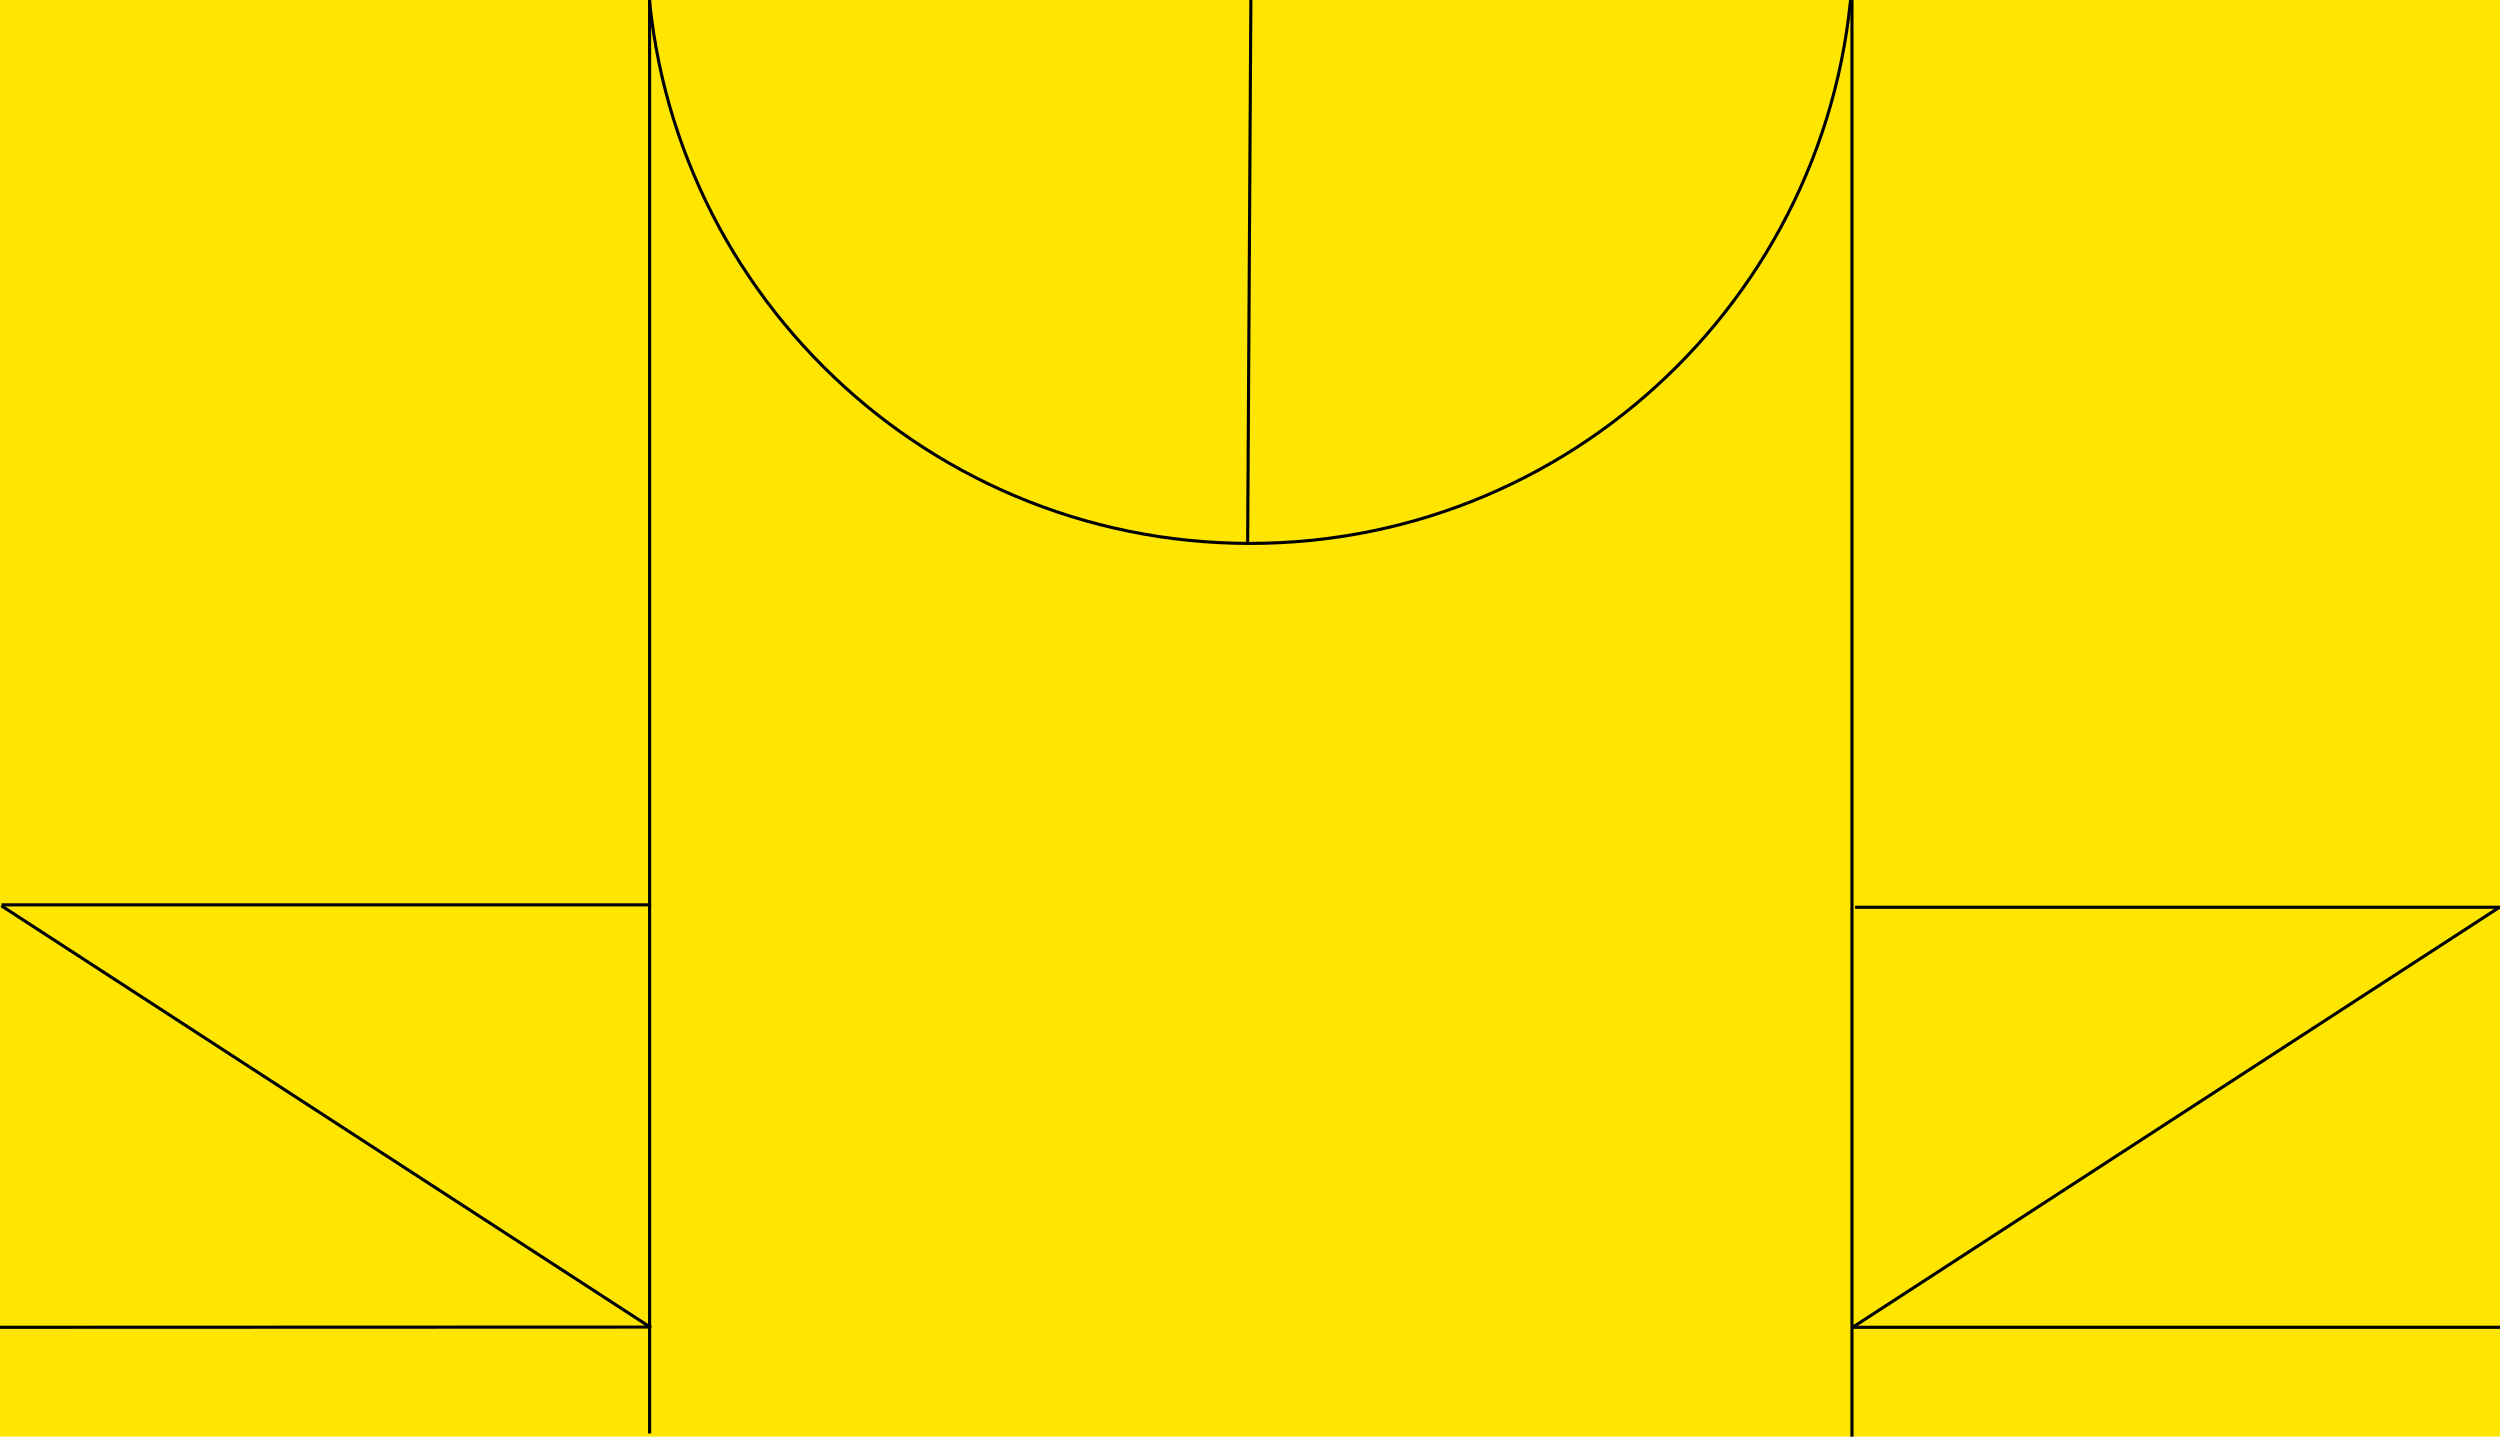
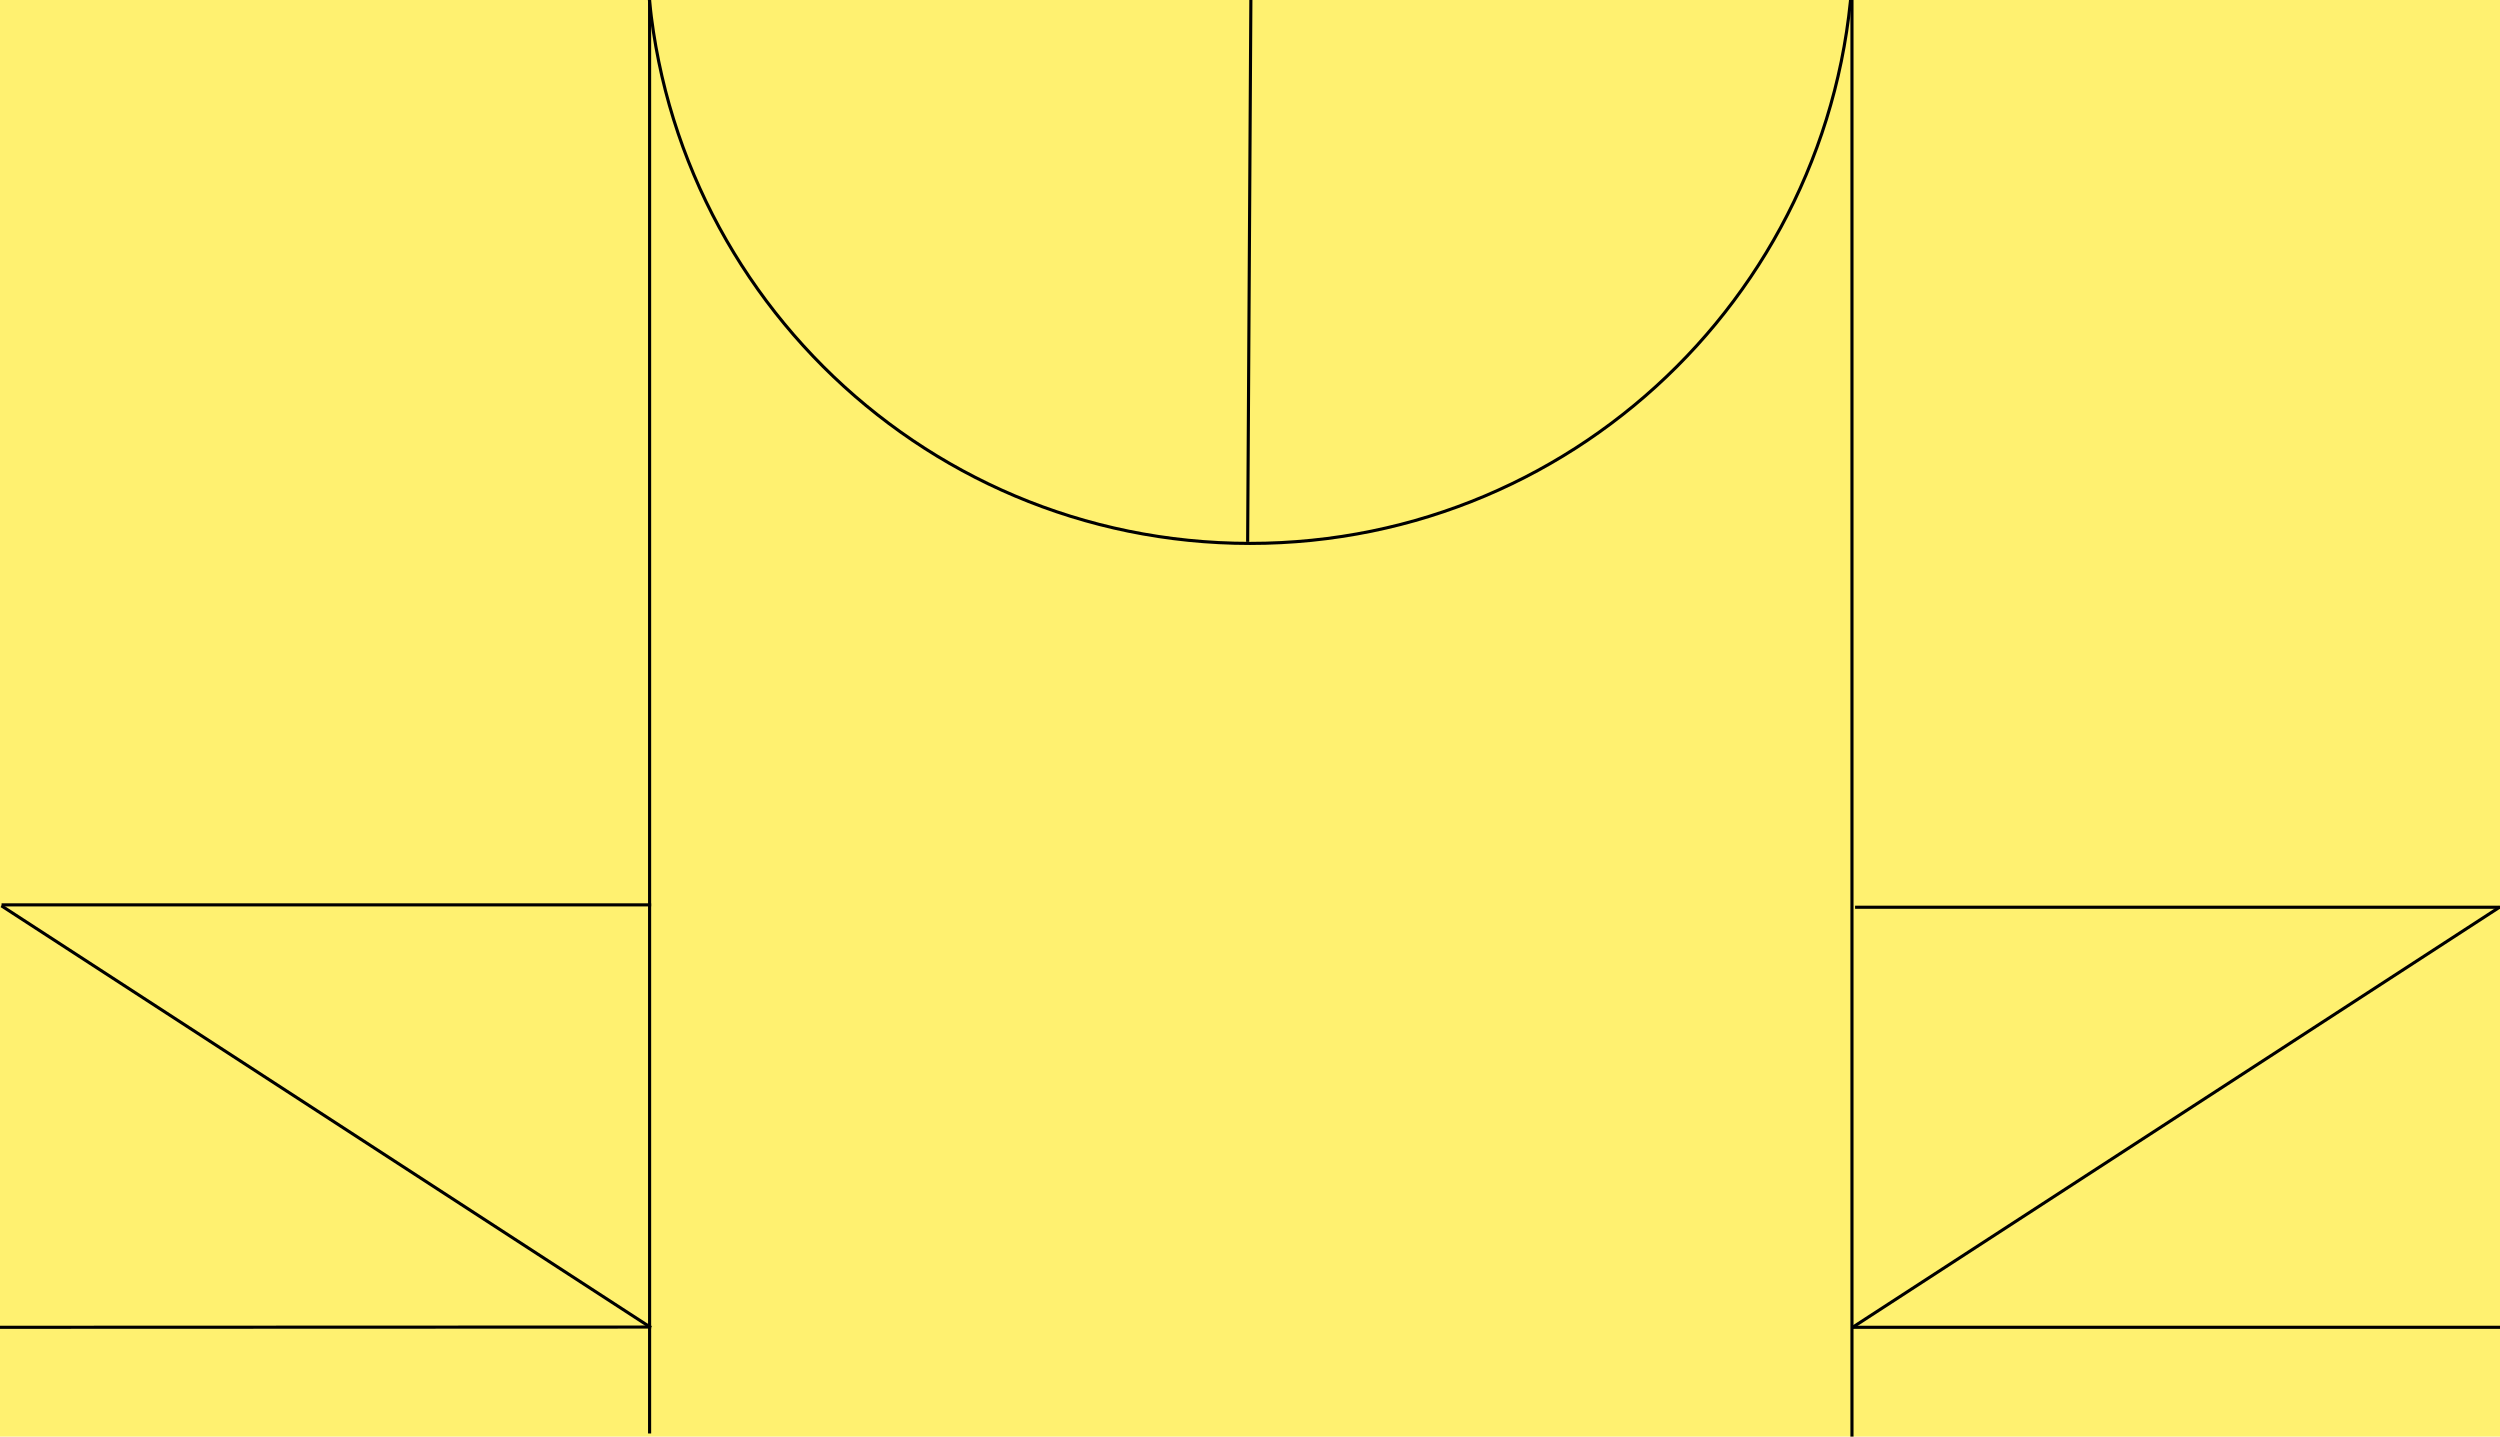
<svg xmlns="http://www.w3.org/2000/svg" width="1601" height="920" viewBox="0 0 1601 920" fill="none">
  <g clip-path="url(#clip0_85_194)">
    <rect width="1601" height="920" fill="white" />
-     <rect width="1624" height="920" fill="#FFE600" />
+     <rect width="1624" height="920" fill="#FFF170" />
    <line x1="1186" y1="920" x2="1186" y2="-68" stroke="black" stroke-width="2" />
    <line x1="416" y1="918" x2="416" y2="-37" stroke="black" stroke-width="2" />
    <circle cx="800.5" cy="-38.5" r="386.5" stroke="black" stroke-width="2" />
    <line x1="799" y1="346.994" x2="801.065" y2="-2" stroke="black" stroke-width="2" />
    <line x1="-0" y1="850" x2="417" y2="849.849" stroke="black" stroke-width="2" />
-     <line x1="1186.46" y1="849.977" x2="1600.76" y2="580.925" stroke="black" stroke-width="2" />
-     <line x1="0.999" y1="579.477" x2="417" y2="579.477" stroke="black" stroke-width="2" />
+     <line x1="1186.46" y1="849.974" x2="1600.76" y2="580.922" stroke="black" stroke-width="2" />
+     <line x1="1" y1="579.477" x2="417.001" y2="579.477" stroke="black" stroke-width="2" />
    <line x1="1186" y1="850" x2="1603" y2="850" stroke="black" stroke-width="2" />
-     <line x1="1188" y1="581" x2="1623" y2="581" stroke="black" stroke-width="2" />
-     <line x1="416.866" y1="850.208" x2="0.886" y2="580.067" stroke="black" stroke-width="2" />
+     <line x1="1187.99" y1="581" x2="1622.99" y2="581" stroke="black" stroke-width="2" />
+     <line x1="416.869" y1="850.206" x2="0.889" y2="580.065" stroke="black" stroke-width="2" />
  </g>
  <defs>
    <clipPath id="clip0_85_194">
      <rect width="1601" height="920" fill="white" />
    </clipPath>
  </defs>
</svg>
